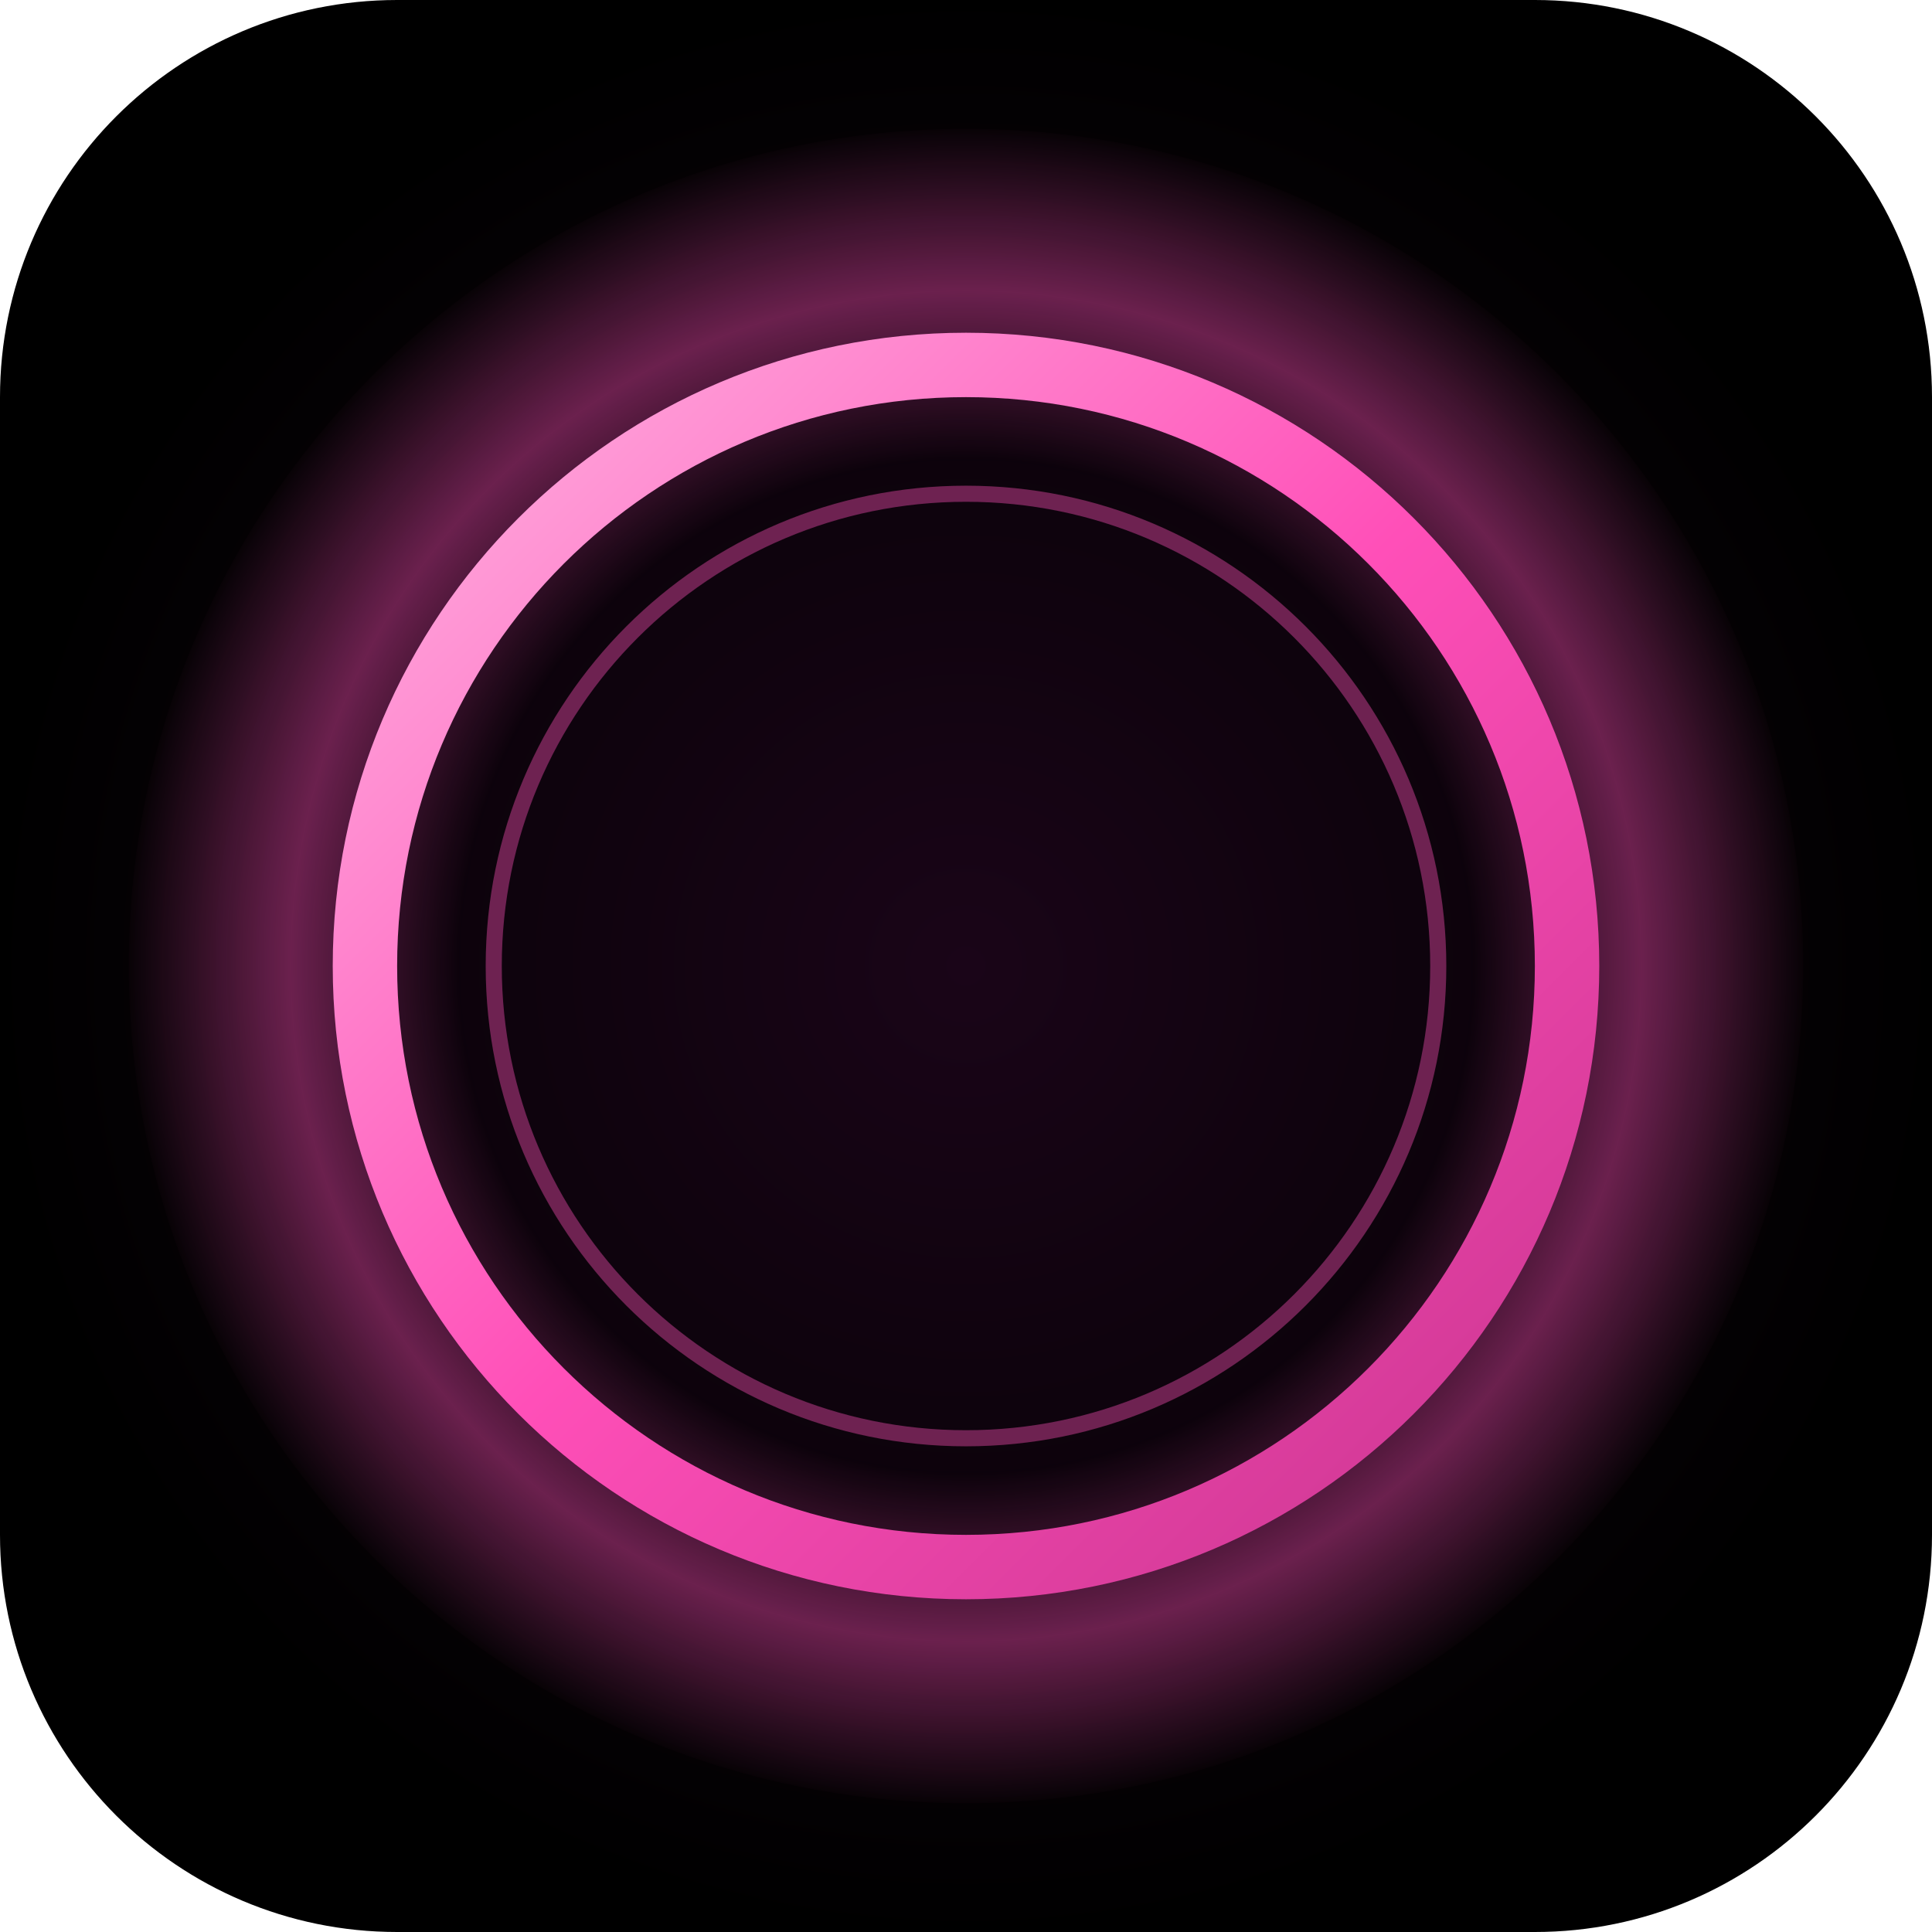
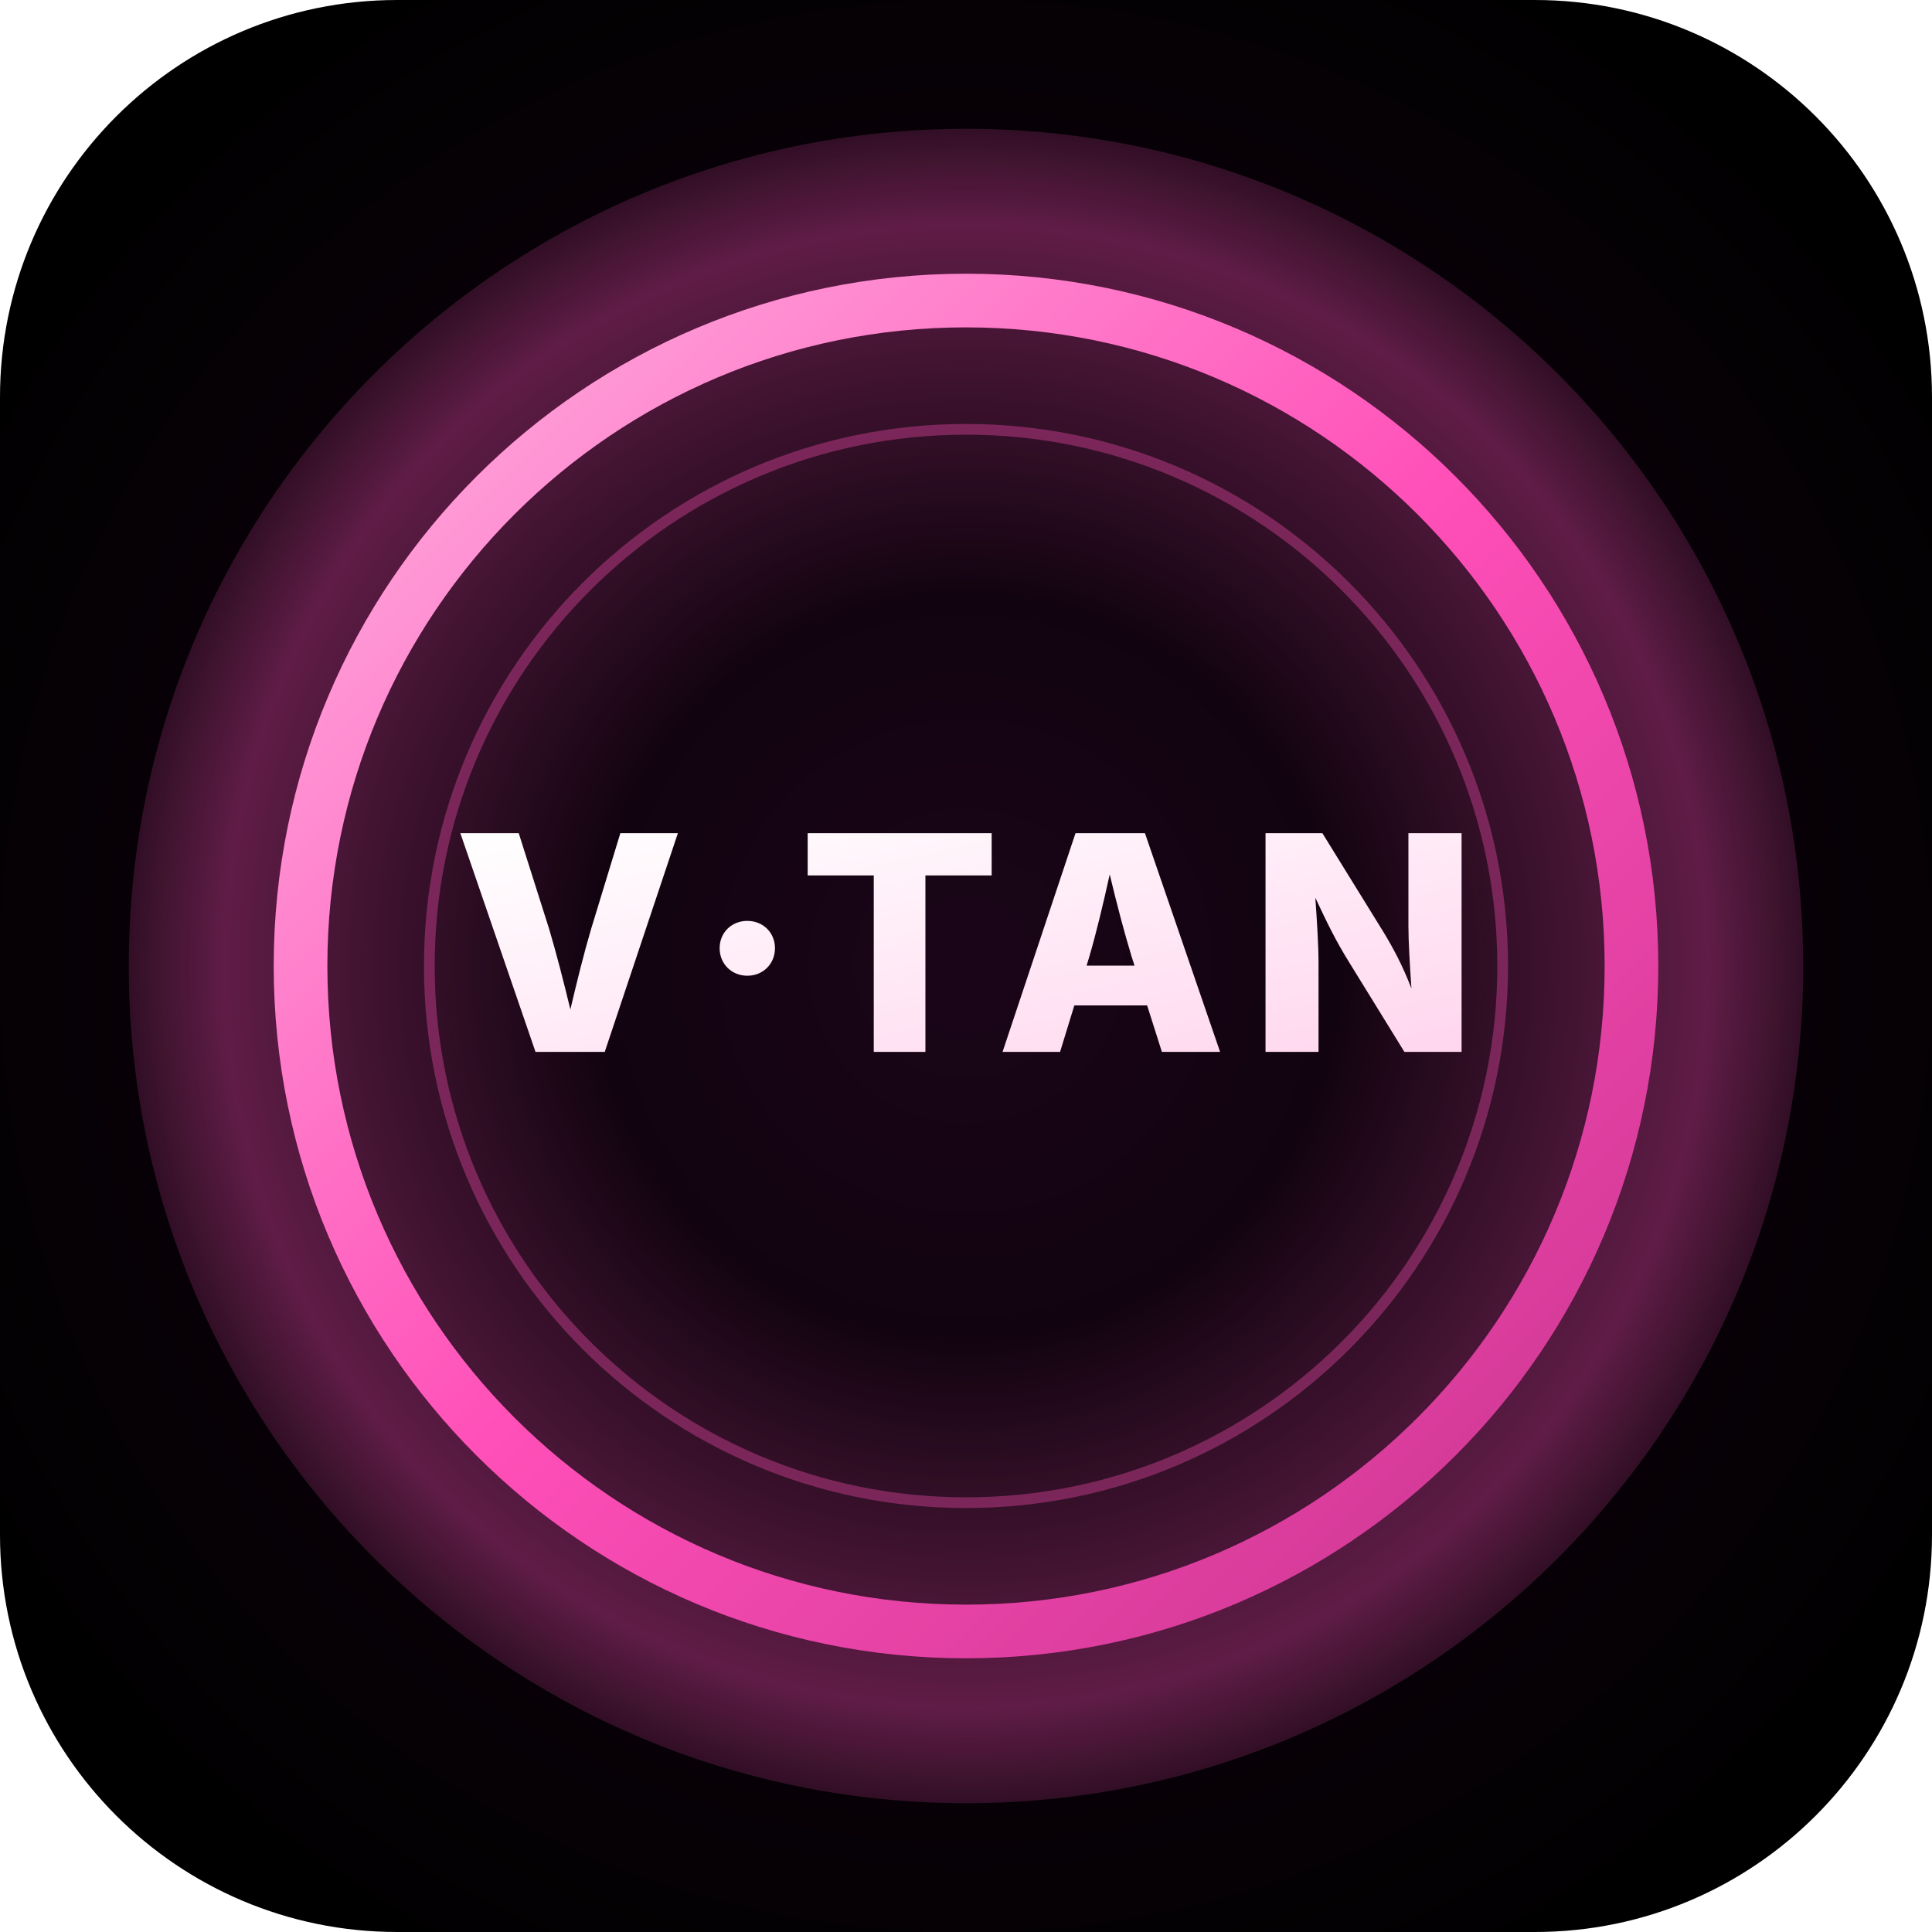
<svg xmlns="http://www.w3.org/2000/svg" width="180" height="180" viewBox="0 0 180 180">
  <defs>
-     <radialGradient id="bg" cx="50%" cy="50%" r="50%">
+     <radialGradient id="bg" cx="50%" cy="50%" r="60%">
      <stop offset="0%" stop-color="#1a0518" />
      <stop offset="100%" stop-color="#000000" />
    </radialGradient>
-     <radialGradient id="ringGlow" cx="50%" cy="50%" r="50%">
-       <stop offset="60%" stop-color="#ff4fb8" stop-opacity="0" />
-       <stop offset="80%" stop-color="#ff4fb8" stop-opacity="0.4" />
+     <radialGradient id="halo" cx="50%" cy="50%" r="55%">
+       <stop offset="40%" stop-color="#ff4fb8" stop-opacity="0" />
+       <stop offset="80%" stop-color="#ff4fb8" stop-opacity="0.35" />
      <stop offset="100%" stop-color="#ff4fb8" stop-opacity="0" />
    </radialGradient>
    <linearGradient id="ringFill" x1="0%" y1="0%" x2="100%" y2="100%">
      <stop offset="0%" stop-color="#ffb3e0" />
      <stop offset="50%" stop-color="#ff4fb8" />
      <stop offset="100%" stop-color="#c8348f" />
    </linearGradient>
+     <linearGradient id="textFill" x1="0%" y1="0%" x2="100%" y2="100%">
+       <stop offset="0%" stop-color="#ffffff" />
+       <stop offset="100%" stop-color="#ffd6ee" />
+     </linearGradient>
  </defs>
  <rect width="180" height="180" rx="37" fill="url(#bg)" />
-   <circle cx="90" cy="90" r="78" fill="url(#ringGlow)" />
-   <circle cx="90" cy="90" r="56" fill="none" stroke="url(#ringFill)" stroke-width="6" />
-   <circle cx="90" cy="90" r="44" fill="none" stroke="#ff4fb8" stroke-width="1.5" opacity="0.4" />
+   <circle cx="90" cy="90" r="78" fill="url(#halo)" />
+   <circle cx="90" cy="90" r="62" fill="none" stroke="url(#ringFill)" stroke-width="5" />
+   <circle cx="90" cy="90" r="50" fill="none" stroke="#ff4fb8" stroke-width="1" opacity="0.35" />
+   <text x="90" y="98" text-anchor="middle" font-family="-apple-system, system-ui, sans-serif" font-weight="800" font-size="28" letter-spacing="2" fill="url(#textFill)">V·TAN</text>
</svg>
